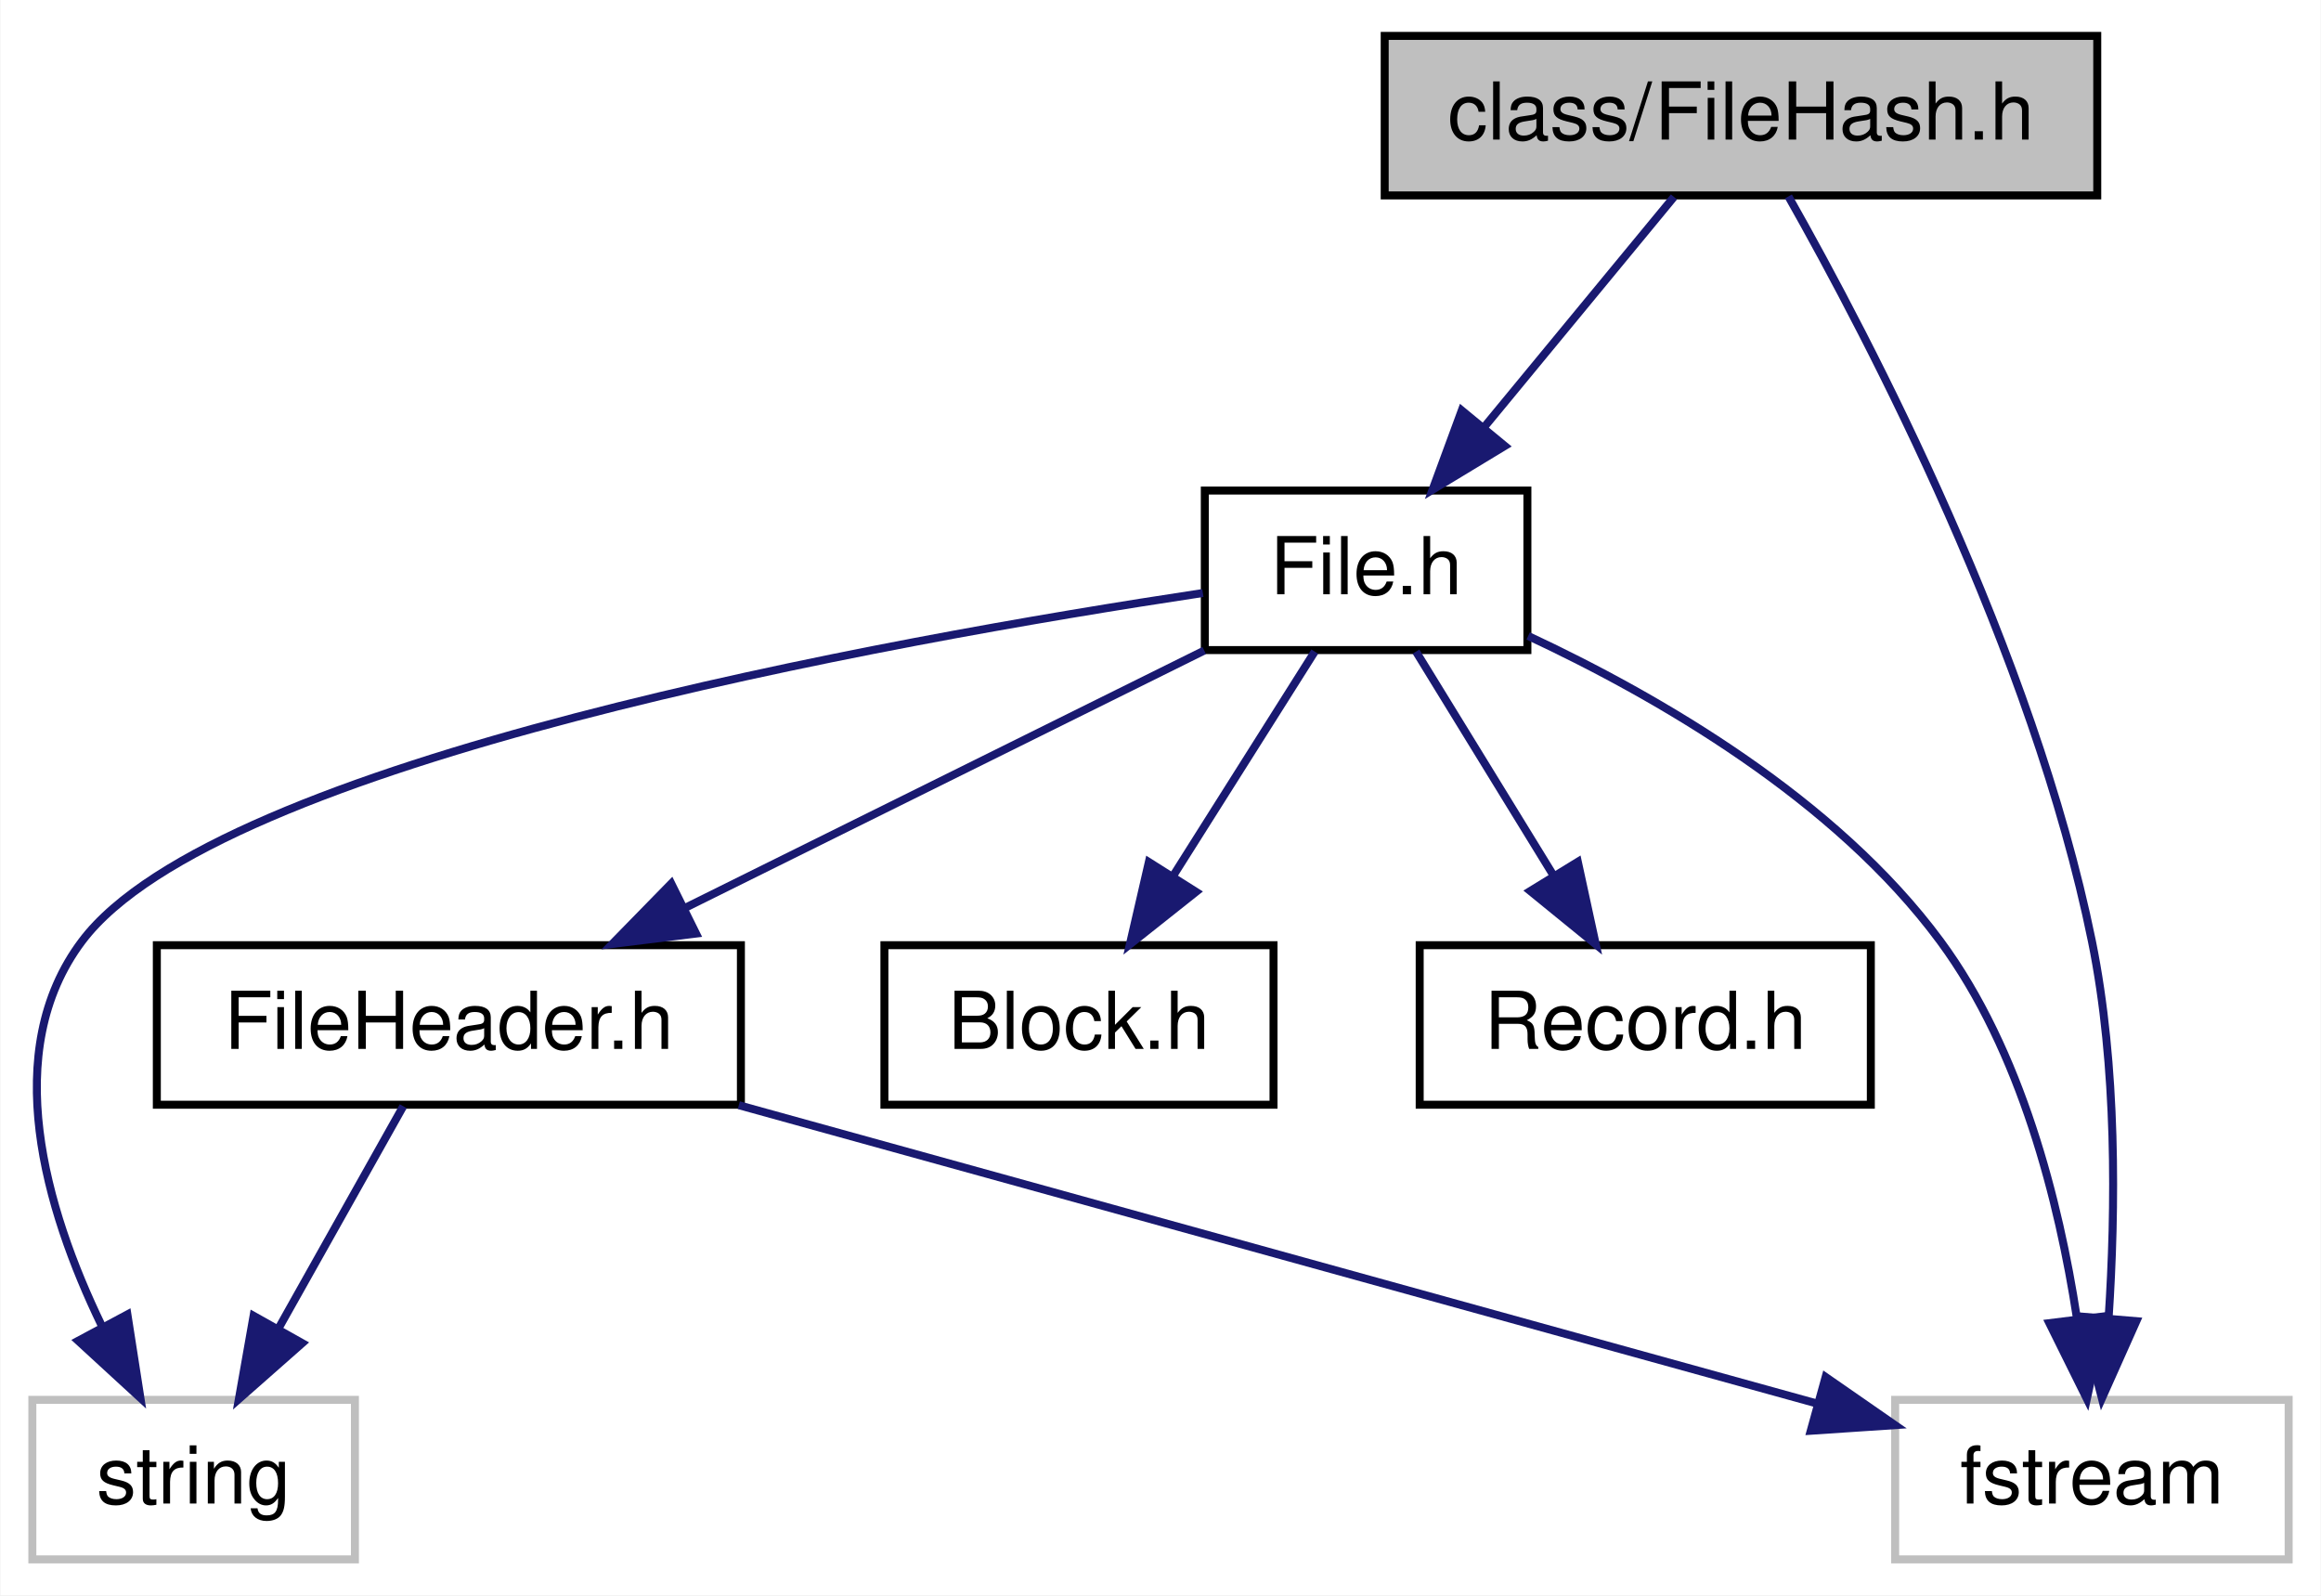
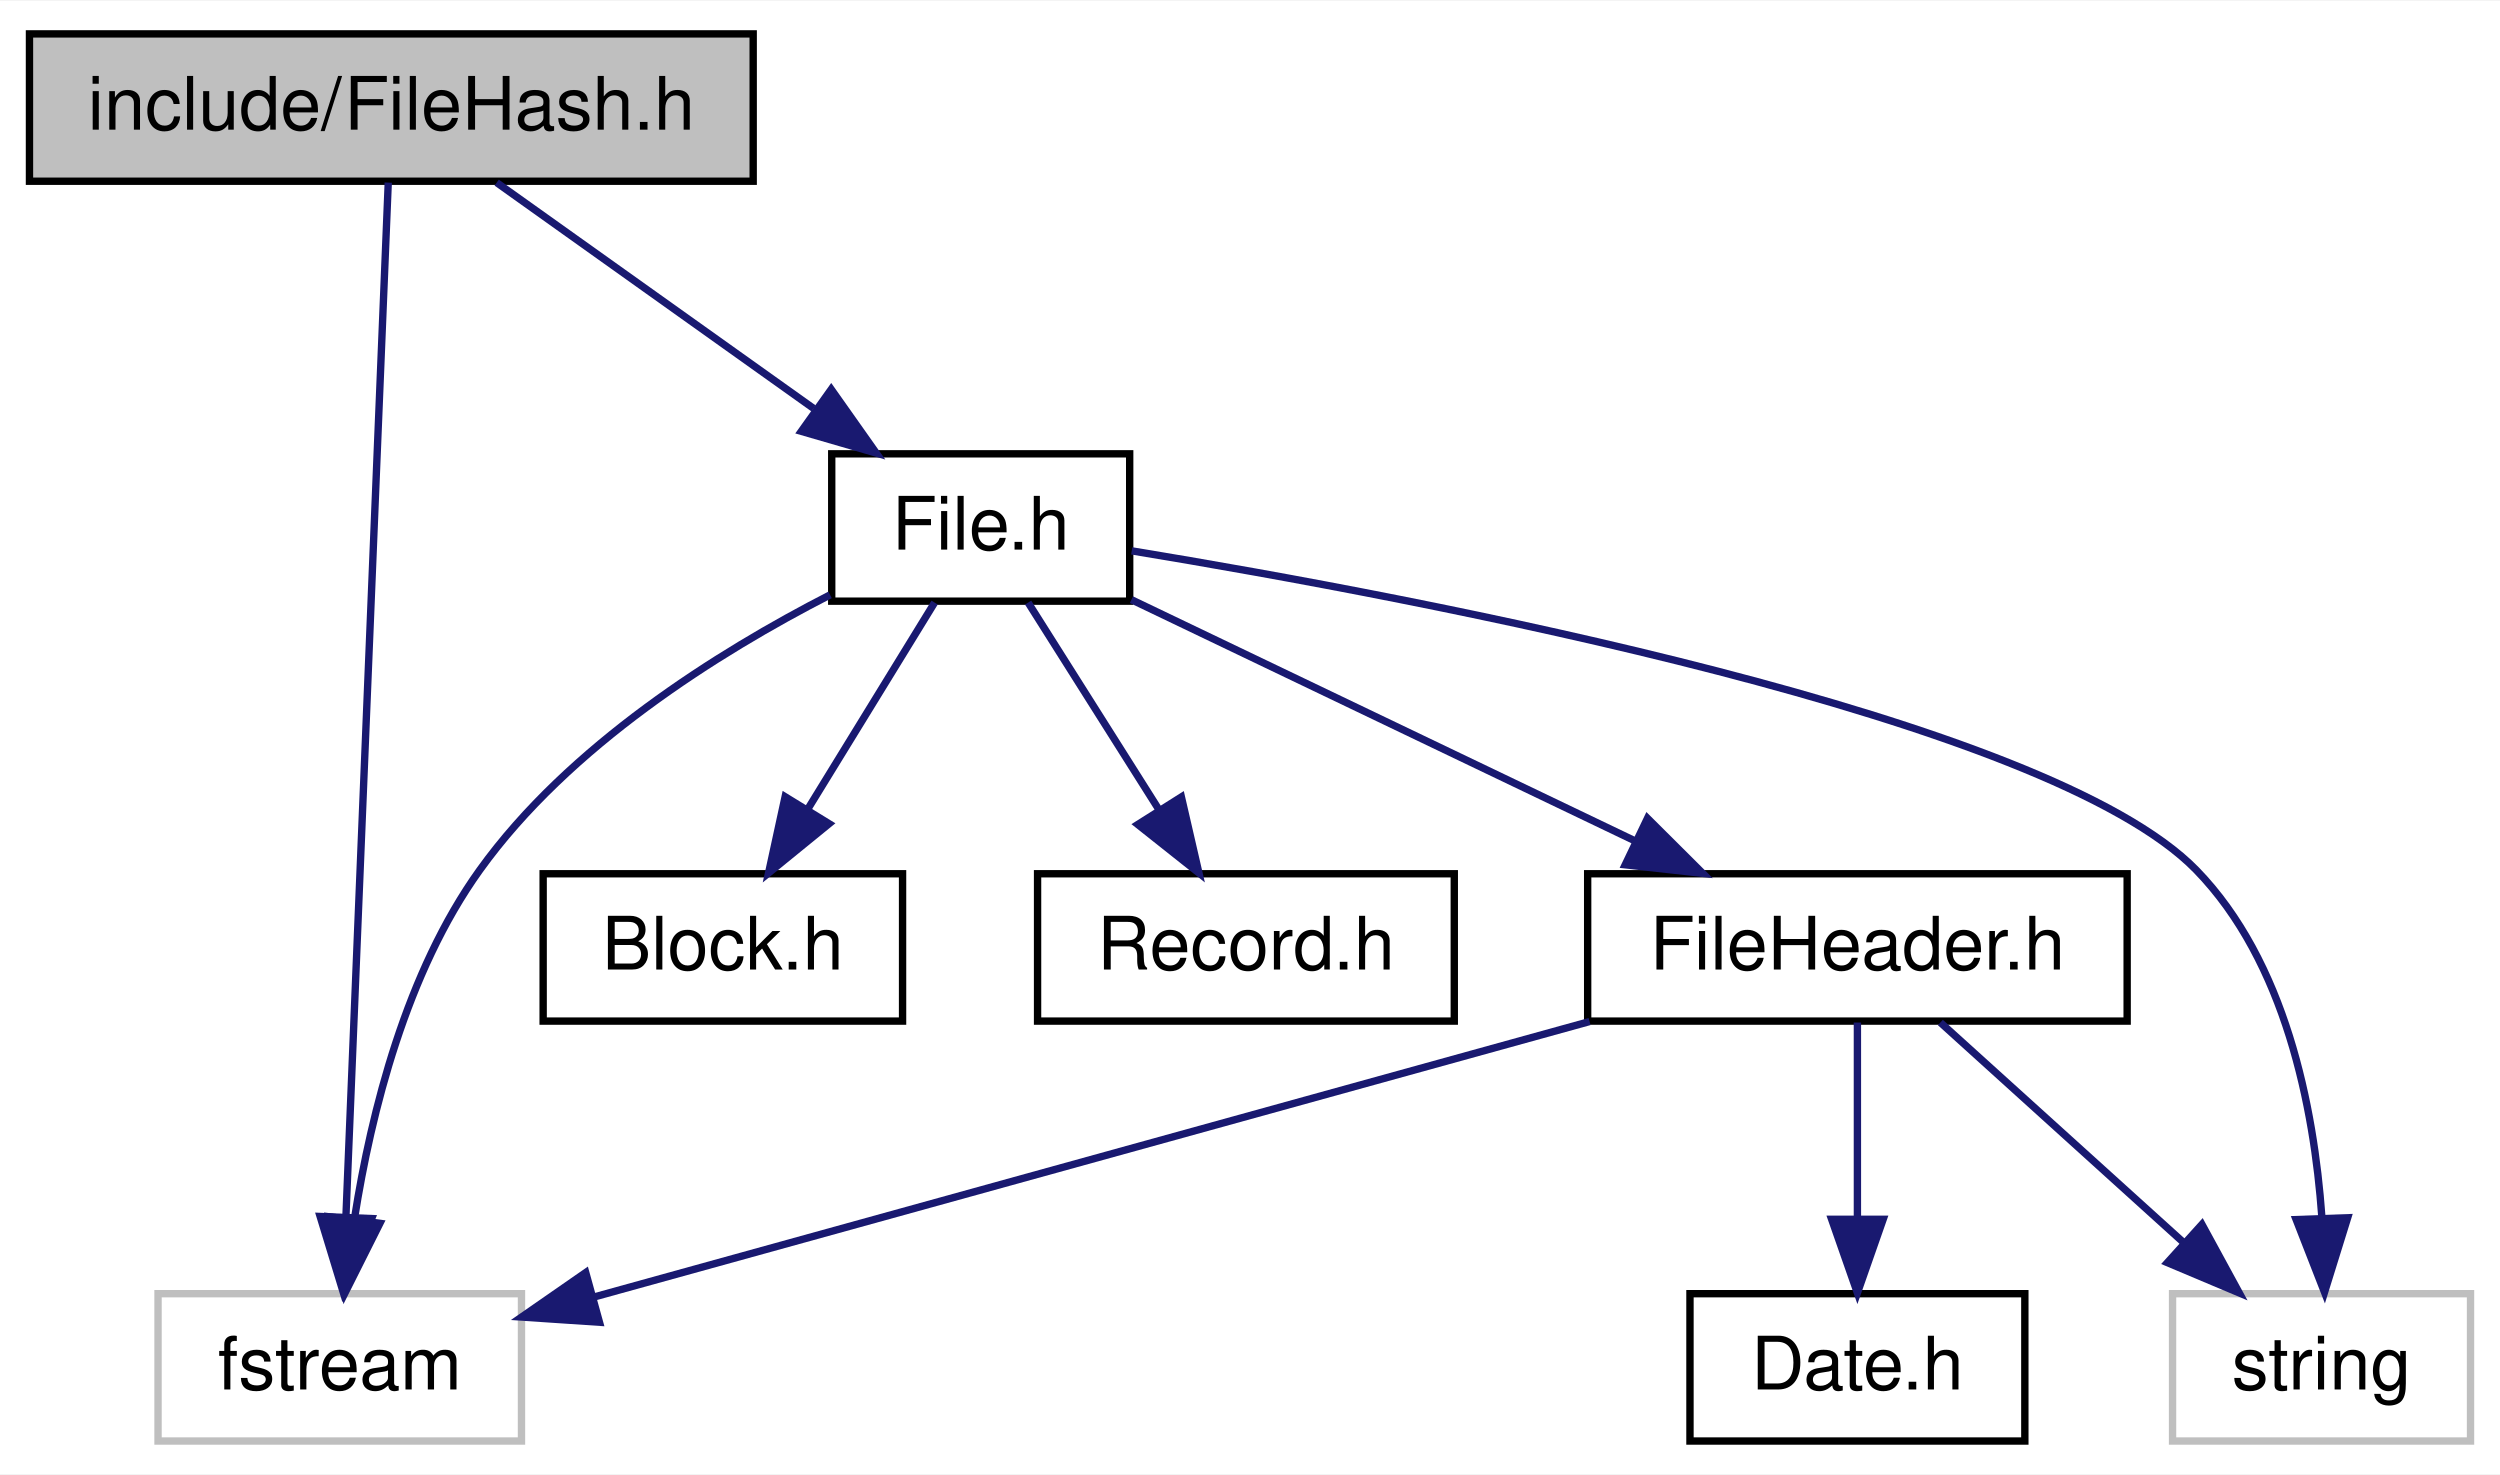
- <svg xmlns="http://www.w3.org/2000/svg" xmlns:xlink="http://www.w3.org/1999/xlink" width="291pt" height="200pt" viewBox="0.00 0.00 290.89 200.00">
+ <svg xmlns="http://www.w3.org/2000/svg" xmlns:xlink="http://www.w3.org/1999/xlink" width="339pt" height="200pt" viewBox="0.00 0.00 339.34 200.00">
  <g id="graph0" class="graph" transform="scale(1 1) rotate(0) translate(4 196)">
-     <polygon fill="white" stroke="transparent" points="-4,4 -4,-196 286.889,-196 286.889,4 -4,4" />
+     <polygon fill="white" stroke="transparent" points="-4,4 -4,-196 335.339,-196 335.339,4 -4,4" />
    <g id="node1" class="node">
-       <polygon fill="#bfbfbf" stroke="black" points="169.554,-171.5 169.554,-191.5 258.892,-191.5 258.892,-171.5 169.554,-171.5" />
-       <text text-anchor="middle" x="214.222" y="-178.5" font-family="Helvetica,sans-Serif" font-size="10.00">class/FileHash.h</text>
+       <polygon fill="#bfbfbf" stroke="black" points="0,-171.5 0,-191.5 98.234,-191.5 98.234,-171.5 0,-171.5" />
+       <text text-anchor="middle" x="49.117" y="-178.5" font-family="Helvetica,sans-Serif" font-size="10.00">include/FileHash.h</text>
    </g>
    <g id="node2" class="node">
      <g id="a_node2">
        <a xlink:href="File_8h.html" target="_top" xlink:title="Arquivo de declaração da classe File. ">
-           <polygon fill="white" stroke="black" points="147,-114.5 147,-134.5 187.445,-134.5 187.445,-114.5 147,-114.5" />
-           <text text-anchor="middle" x="167.222" y="-121.5" font-family="Helvetica,sans-Serif" font-size="10.00">File.h</text>
+           <polygon fill="white" stroke="black" points="108.895,-114.5 108.895,-134.5 149.339,-134.5 149.339,-114.5 108.895,-114.5" />
+           <text text-anchor="middle" x="129.117" y="-121.5" font-family="Helvetica,sans-Serif" font-size="10.00">File.h</text>
        </a>
      </g>
    </g>
    <g id="edge1" class="edge">
-       <path fill="none" stroke="midnightblue" d="M205.82,-171.31C199.203,-163.285 189.817,-151.902 181.958,-142.371" />
-       <polygon fill="midnightblue" stroke="midnightblue" points="184.615,-140.091 175.552,-134.602 179.214,-144.544 184.615,-140.091" />
+       <path fill="none" stroke="midnightblue" d="M63.419,-171.31C75.364,-162.799 92.612,-150.51 106.437,-140.659" />
+       <polygon fill="midnightblue" stroke="midnightblue" points="108.825,-143.256 114.938,-134.602 104.763,-137.554 108.825,-143.256" />
    </g>
    <g id="node3" class="node">
-       <polygon fill="white" stroke="#bfbfbf" points="233.555,-.5 233.555,-20.5 282.889,-20.5 282.889,-.5 233.555,-.5" />
-       <text text-anchor="middle" x="258.223" y="-7.5" font-family="Helvetica,sans-Serif" font-size="10.00">fstream</text>
+       <polygon fill="white" stroke="#bfbfbf" points="17.45,-.5 17.45,-20.5 66.784,-20.5 66.784,-.5 17.45,-.5" />
+       <text text-anchor="middle" x="42.117" y="-7.5" font-family="Helvetica,sans-Serif" font-size="10.00">fstream</text>
    </g>
-     <g id="edge9" class="edge">
-       <path fill="none" stroke="midnightblue" d="M220.173,-171.373C230.384,-153.341 250.856,-114.16 258.223,-78 261.403,-62.391 261.205,-44.326 260.321,-30.814" />
-       <polygon fill="midnightblue" stroke="midnightblue" points="263.796,-30.364 259.476,-20.69 256.82,-30.947 263.796,-30.364" />
+     <g id="edge10" class="edge">
+       <path fill="none" stroke="midnightblue" d="M48.7,-171.315C47.575,-143.818 44.458,-67.675 42.952,-30.899" />
+       <polygon fill="midnightblue" stroke="midnightblue" points="46.447,-30.696 42.541,-20.848 39.453,-30.982 46.447,-30.696" />
    </g>
    <g id="edge2" class="edge">
-       <path fill="none" stroke="midnightblue" d="M187.542,-116.269C203.825,-108.664 226.055,-95.838 239.222,-78 249.377,-64.243 254.108,-45.263 256.311,-30.932" />
-       <polygon fill="midnightblue" stroke="midnightblue" points="259.832,-30.98 257.59,-20.625 252.885,-30.118 259.832,-30.98" />
+       <path fill="none" stroke="midnightblue" d="M108.672,-115.356C93.421,-107.526 73.212,-94.845 61.117,-78 51.144,-64.11 46.395,-45.143 44.14,-30.851" />
+       <polygon fill="midnightblue" stroke="midnightblue" points="47.566,-30.048 42.814,-20.578 40.623,-30.944 47.566,-30.048" />
    </g>
    <g id="node4" class="node">
-       <polygon fill="white" stroke="#bfbfbf" points="0,-.5 0,-20.5 40.445,-20.5 40.445,-.5 0,-.5" />
-       <text text-anchor="middle" x="20.223" y="-7.5" font-family="Helvetica,sans-Serif" font-size="10.00">string</text>
+       <polygon fill="white" stroke="#bfbfbf" points="290.894,-.5 290.894,-20.5 331.339,-20.5 331.339,-.5 290.894,-.5" />
+       <text text-anchor="middle" x="311.117" y="-7.5" font-family="Helvetica,sans-Serif" font-size="10.00">string</text>
    </g>
    <g id="edge3" class="edge">
-       <path fill="none" stroke="midnightblue" d="M146.756,-121.654C107.33,-115.707 23.229,-100.613 6.223,-78 -4.181,-64.166 1.638,-44.42 8.671,-29.857" />
-       <polygon fill="midnightblue" stroke="midnightblue" points="11.918,-31.207 13.549,-20.739 5.746,-27.905 11.918,-31.207" />
+       <path fill="none" stroke="midnightblue" d="M149.616,-121.331C189.177,-114.812 273.939,-98.75 294.117,-78 306.201,-65.573 310.081,-45.881 311.156,-30.966" />
+       <polygon fill="midnightblue" stroke="midnightblue" points="314.664,-30.81 311.521,-20.692 307.668,-30.561 314.664,-30.81" />
    </g>
    <g id="node5" class="node">
      <g id="a_node5">
        <a xlink:href="FileHeader_8h.html" target="_top" xlink:title="Arquivo de declaração da classe FileHeader. ">
-           <polygon fill="white" stroke="black" points="15.608,-57.5 15.608,-77.5 88.837,-77.5 88.837,-57.5 15.608,-57.5" />
-           <text text-anchor="middle" x="52.222" y="-64.5" font-family="Helvetica,sans-Serif" font-size="10.00">FileHeader.h</text>
+           <polygon fill="white" stroke="black" points="211.503,-57.5 211.503,-77.5 284.731,-77.5 284.731,-57.5 211.503,-57.5" />
+           <text text-anchor="middle" x="248.117" y="-64.5" font-family="Helvetica,sans-Serif" font-size="10.00">FileHeader.h</text>
        </a>
      </g>
    </g>
    <g id="edge4" class="edge">
-       <path fill="none" stroke="midnightblue" d="M146.928,-114.441C128.892,-105.501 102.298,-92.32 81.879,-82.2" />
-       <polygon fill="midnightblue" stroke="midnightblue" points="83.216,-78.956 72.701,-77.65 80.107,-85.227 83.216,-78.956" />
+       <path fill="none" stroke="midnightblue" d="M149.574,-114.701C168.36,-105.703 196.444,-92.251 217.83,-82.007" />
+       <polygon fill="midnightblue" stroke="midnightblue" points="219.621,-85.03 227.128,-77.554 216.597,-78.717 219.621,-85.03" />
+     </g>
+     <g id="node7" class="node">
+       <g id="a_node7">
+         <a xlink:href="Block_8h.html" target="_top" xlink:title="Arquivo de declaração da classe Block. ">
+           <polygon fill="white" stroke="black" points="69.725,-57.5 69.725,-77.5 118.51,-77.5 118.51,-57.5 69.725,-57.5" />
+           <text text-anchor="middle" x="94.117" y="-64.5" font-family="Helvetica,sans-Serif" font-size="10.00">Block.h</text>
+         </a>
+       </g>
+     </g>
+     <g id="edge8" class="edge">
+       <path fill="none" stroke="midnightblue" d="M122.86,-114.309C118.082,-106.528 111.365,-95.589 105.625,-86.242" />
+       <polygon fill="midnightblue" stroke="midnightblue" points="108.535,-84.293 100.32,-77.602 102.57,-87.955 108.535,-84.293" />
+     </g>
+     <g id="node8" class="node">
+       <g id="a_node8">
+         <a xlink:href="Record_8h.html" target="_top" xlink:title="Arquivo de declaração da classe Record. ">
+           <polygon fill="white" stroke="black" points="136.835,-57.5 136.835,-77.5 193.399,-77.5 193.399,-57.5 136.835,-57.5" />
+           <text text-anchor="middle" x="165.117" y="-64.5" font-family="Helvetica,sans-Serif" font-size="10.00">Record.h</text>
+         </a>
+       </g>
+     </g>
+     <g id="edge9" class="edge">
+       <path fill="none" stroke="midnightblue" d="M135.553,-114.309C140.468,-106.528 147.377,-95.589 153.28,-86.242" />
+       <polygon fill="midnightblue" stroke="midnightblue" points="156.356,-87.926 158.737,-77.602 150.437,-84.188 156.356,-87.926" />
+     </g>
+     <g id="edge5" class="edge">
+       <path fill="none" stroke="midnightblue" d="M211.762,-57.441C173.649,-46.895 114.198,-30.445 76.745,-20.081" />
+       <polygon fill="midnightblue" stroke="midnightblue" points="77.371,-16.623 66.8,-17.33 75.504,-23.37 77.371,-16.623" />
+     </g>
+     <g id="edge6" class="edge">
+       <path fill="none" stroke="midnightblue" d="M259.38,-57.309C268.518,-49.042 281.596,-37.209 292.317,-27.51" />
+       <polygon fill="midnightblue" stroke="midnightblue" points="294.884,-29.907 299.951,-20.602 290.188,-24.716 294.884,-29.907" />
    </g>
    <g id="node6" class="node">
      <g id="a_node6">
-         <a xlink:href="Block_8h.html" target="_top" xlink:title="Arquivo de declaração da classe Block. ">
-           <polygon fill="white" stroke="black" points="106.83,-57.5 106.83,-77.5 155.615,-77.5 155.615,-57.5 106.83,-57.5" />
-           <text text-anchor="middle" x="131.222" y="-64.5" font-family="Helvetica,sans-Serif" font-size="10.00">Block.h</text>
+         <a xlink:href="Date_8h.html" target="_top" xlink:title="Arquivo de declaração da classe Date. ">
+           <polygon fill="white" stroke="black" points="225.39,-.5 225.39,-20.5 270.844,-20.5 270.844,-.5 225.39,-.5" />
+           <text text-anchor="middle" x="248.117" y="-7.5" font-family="Helvetica,sans-Serif" font-size="10.00">Date.h</text>
        </a>
      </g>
    </g>
    <g id="edge7" class="edge">
-       <path fill="none" stroke="midnightblue" d="M160.786,-114.309C155.872,-106.528 148.963,-95.589 143.06,-86.242" />
-       <polygon fill="midnightblue" stroke="midnightblue" points="145.902,-84.188 137.603,-77.602 139.984,-87.926 145.902,-84.188" />
-     </g>
-     <g id="node7" class="node">
-       <g id="a_node7">
-         <a xlink:href="Record_8h.html" target="_top" xlink:title="Arquivo de declaração da classe Record. ">
-           <polygon fill="white" stroke="black" points="173.941,-57.5 173.941,-77.5 230.504,-77.5 230.504,-57.5 173.941,-57.5" />
-           <text text-anchor="middle" x="202.222" y="-64.5" font-family="Helvetica,sans-Serif" font-size="10.00">Record.h</text>
-         </a>
-       </g>
-     </g>
-     <g id="edge8" class="edge">
-       <path fill="none" stroke="midnightblue" d="M173.48,-114.309C178.258,-106.528 184.975,-95.589 190.714,-86.242" />
-       <polygon fill="midnightblue" stroke="midnightblue" points="193.769,-87.955 196.019,-77.602 187.804,-84.293 193.769,-87.955" />
-     </g>
-     <g id="edge5" class="edge">
-       <path fill="none" stroke="midnightblue" d="M88.577,-57.441C126.691,-46.895 186.141,-30.445 223.595,-20.081" />
-       <polygon fill="midnightblue" stroke="midnightblue" points="224.835,-23.37 233.54,-17.33 222.968,-16.623 224.835,-23.37" />
-     </g>
-     <g id="edge6" class="edge">
-       <path fill="none" stroke="midnightblue" d="M46.502,-57.309C42.179,-49.609 36.12,-38.817 30.909,-29.535" />
-       <polygon fill="midnightblue" stroke="midnightblue" points="33.841,-27.609 25.894,-20.602 27.737,-31.035 33.841,-27.609" />
+       <path fill="none" stroke="midnightblue" d="M248.117,-57.309C248.117,-49.934 248.117,-39.72 248.117,-30.715" />
+       <polygon fill="midnightblue" stroke="midnightblue" points="251.617,-30.602 248.117,-20.602 244.617,-30.602 251.617,-30.602" />
    </g>
  </g>
</svg>
